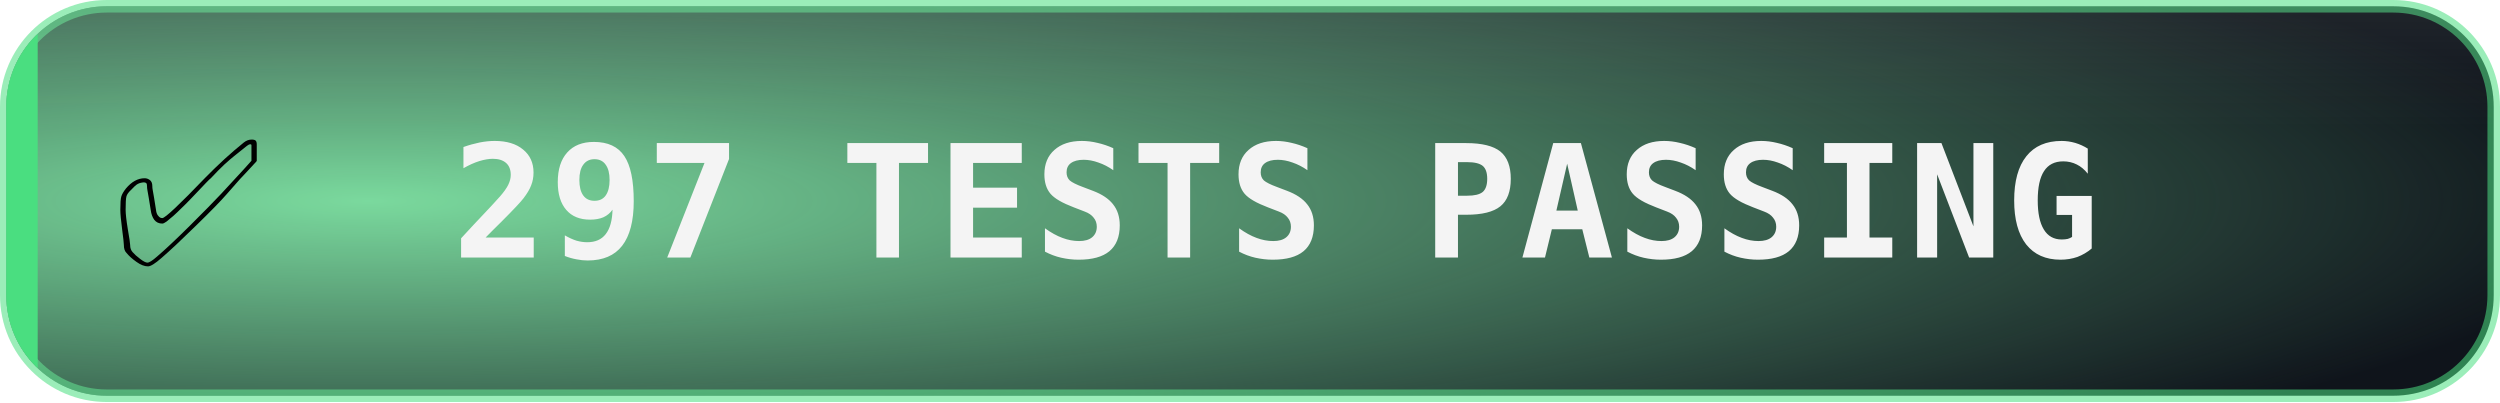
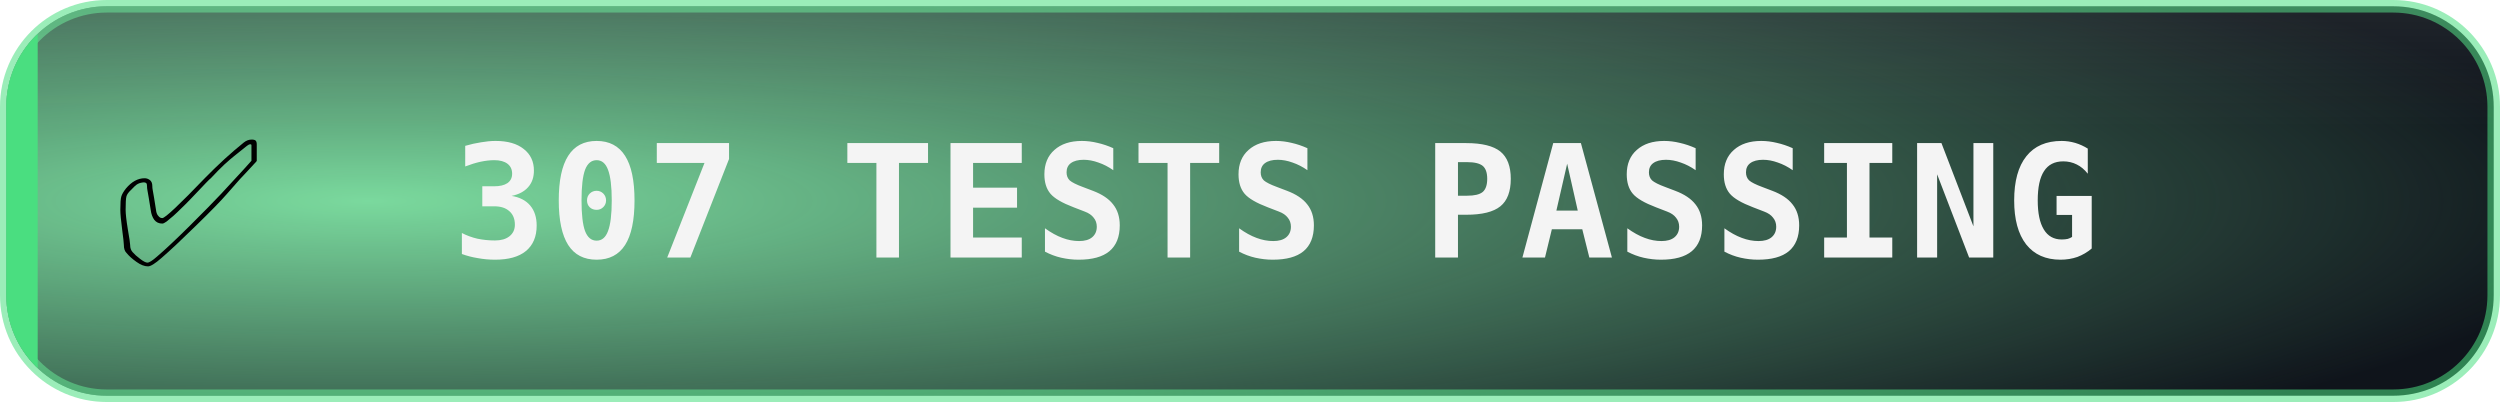
- <svg xmlns="http://www.w3.org/2000/svg" viewBox="0 0 199 32" width="199" height="32" role="img" aria-label="297 TESTS PASSING">
+ <svg xmlns="http://www.w3.org/2000/svg" viewBox="0 0 199 32" width="199" height="32" role="img" aria-label="307 TESTS PASSING">
  <defs>
    <linearGradient id="g" x1="0" y1="0" x2="0" y2="1">
      <stop offset="0" stop-color="#ffffff" stop-opacity="0.07" />
      <stop offset="0.6" stop-color="#ffffff" stop-opacity="0" />
    </linearGradient>
    <radialGradient id="h" cx="0.15" cy="0.5" r="0.9">
      <stop offset="0" stop-color="#86efac" stop-opacity="0.9" />
      <stop offset="1" stop-color="#86efac" stop-opacity="0" />
    </radialGradient>
    <clipPath id="c">
      <rect x="0.5" y="0.5" width="198" height="31" rx="8" />
    </clipPath>
  </defs>
  <rect x="0.5" y="0.5" width="198" height="31" rx="8" fill="#0f141b" stroke="#4ade80" stroke-opacity="0.55" stroke-width="1" />
  <g clip-path="url(#c)">
    <rect x="0" y="0" width="199" height="32" fill="url(#h)" />
    <rect x="0.5" y="0.5" width="198" height="16" fill="url(#g)" />
  </g>
  <rect x="0" y="0" width="3" height="32" fill="#4ade80" clip-path="url(#c)" />
  <text x="15" y="21" text-anchor="middle" font-size="14">✅</text>
-   <text x="36" y="20.5" font-family="'JetBrains Mono','Cascadia Code',ui-monospace,'SF Mono',Menlo,Consolas,monospace" font-size="12.5" font-weight="700" letter-spacing="0.2" fill="#f4f4f4">297 TESTS PASSING</text>
+   <text x="36" y="20.5" font-family="'JetBrains Mono','Cascadia Code',ui-monospace,'SF Mono',Menlo,Consolas,monospace" font-size="12.5" font-weight="700" letter-spacing="0.2" fill="#f4f4f4">307 TESTS PASSING</text>
</svg>
